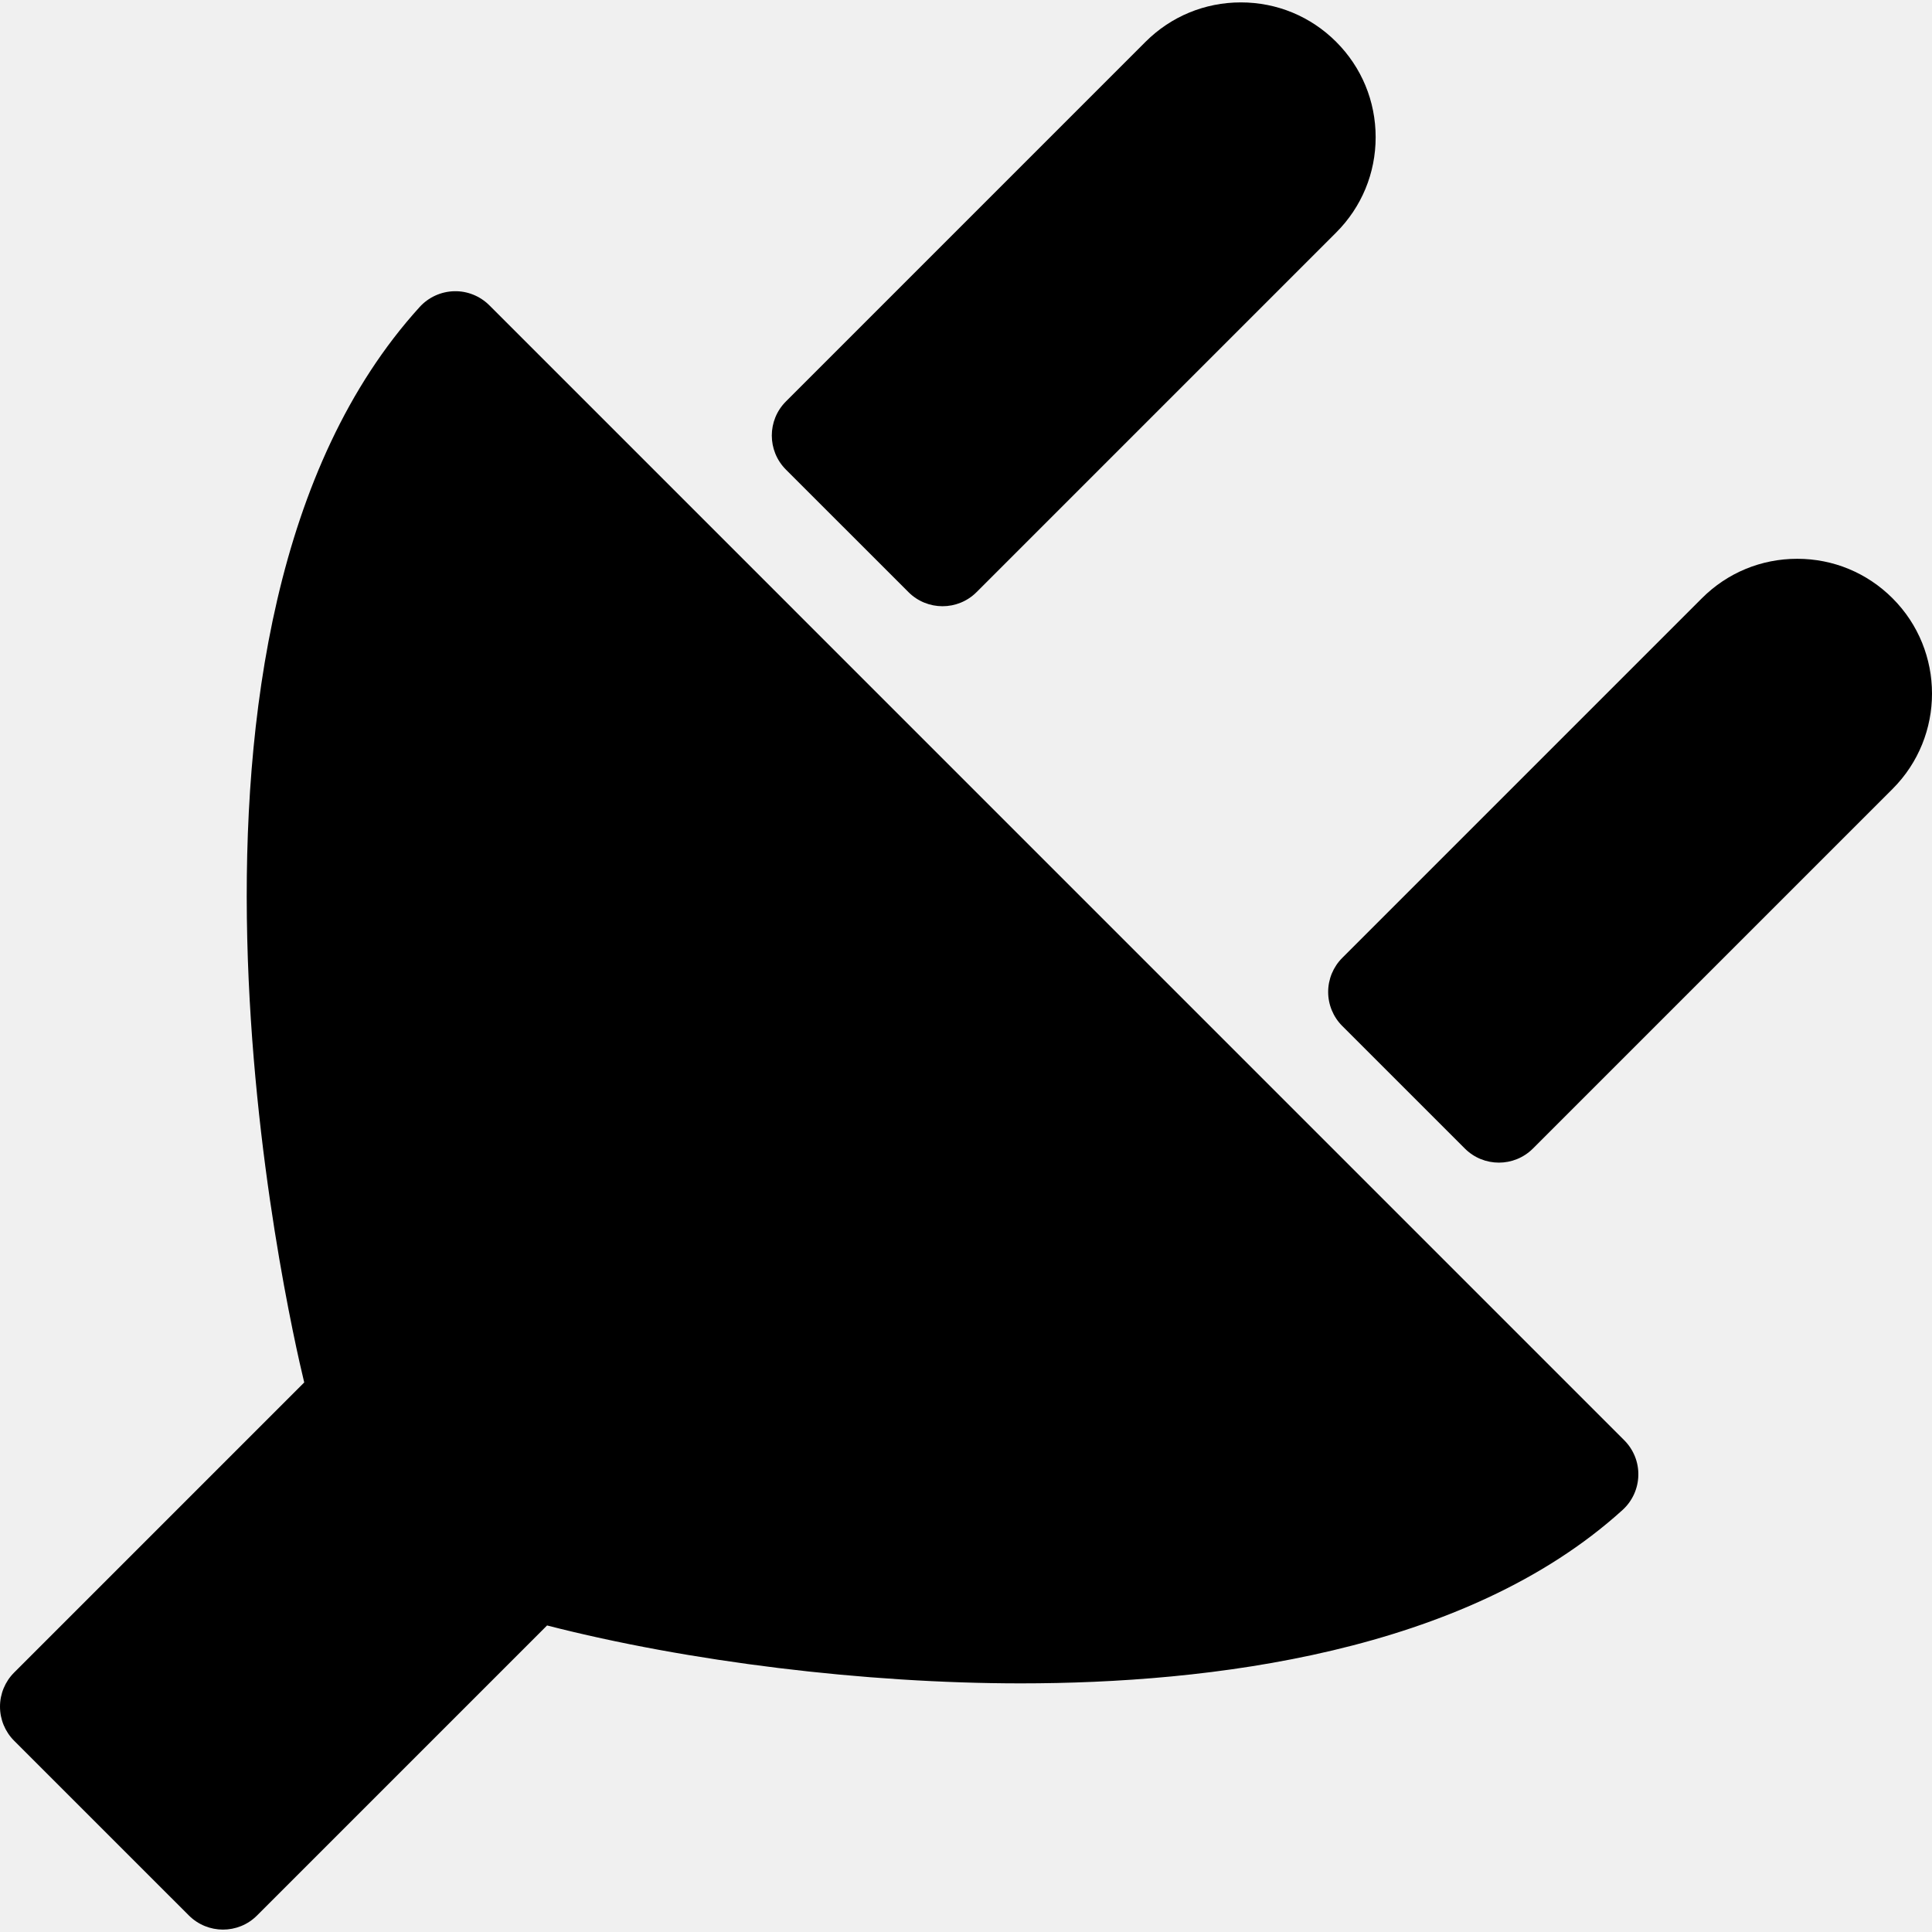
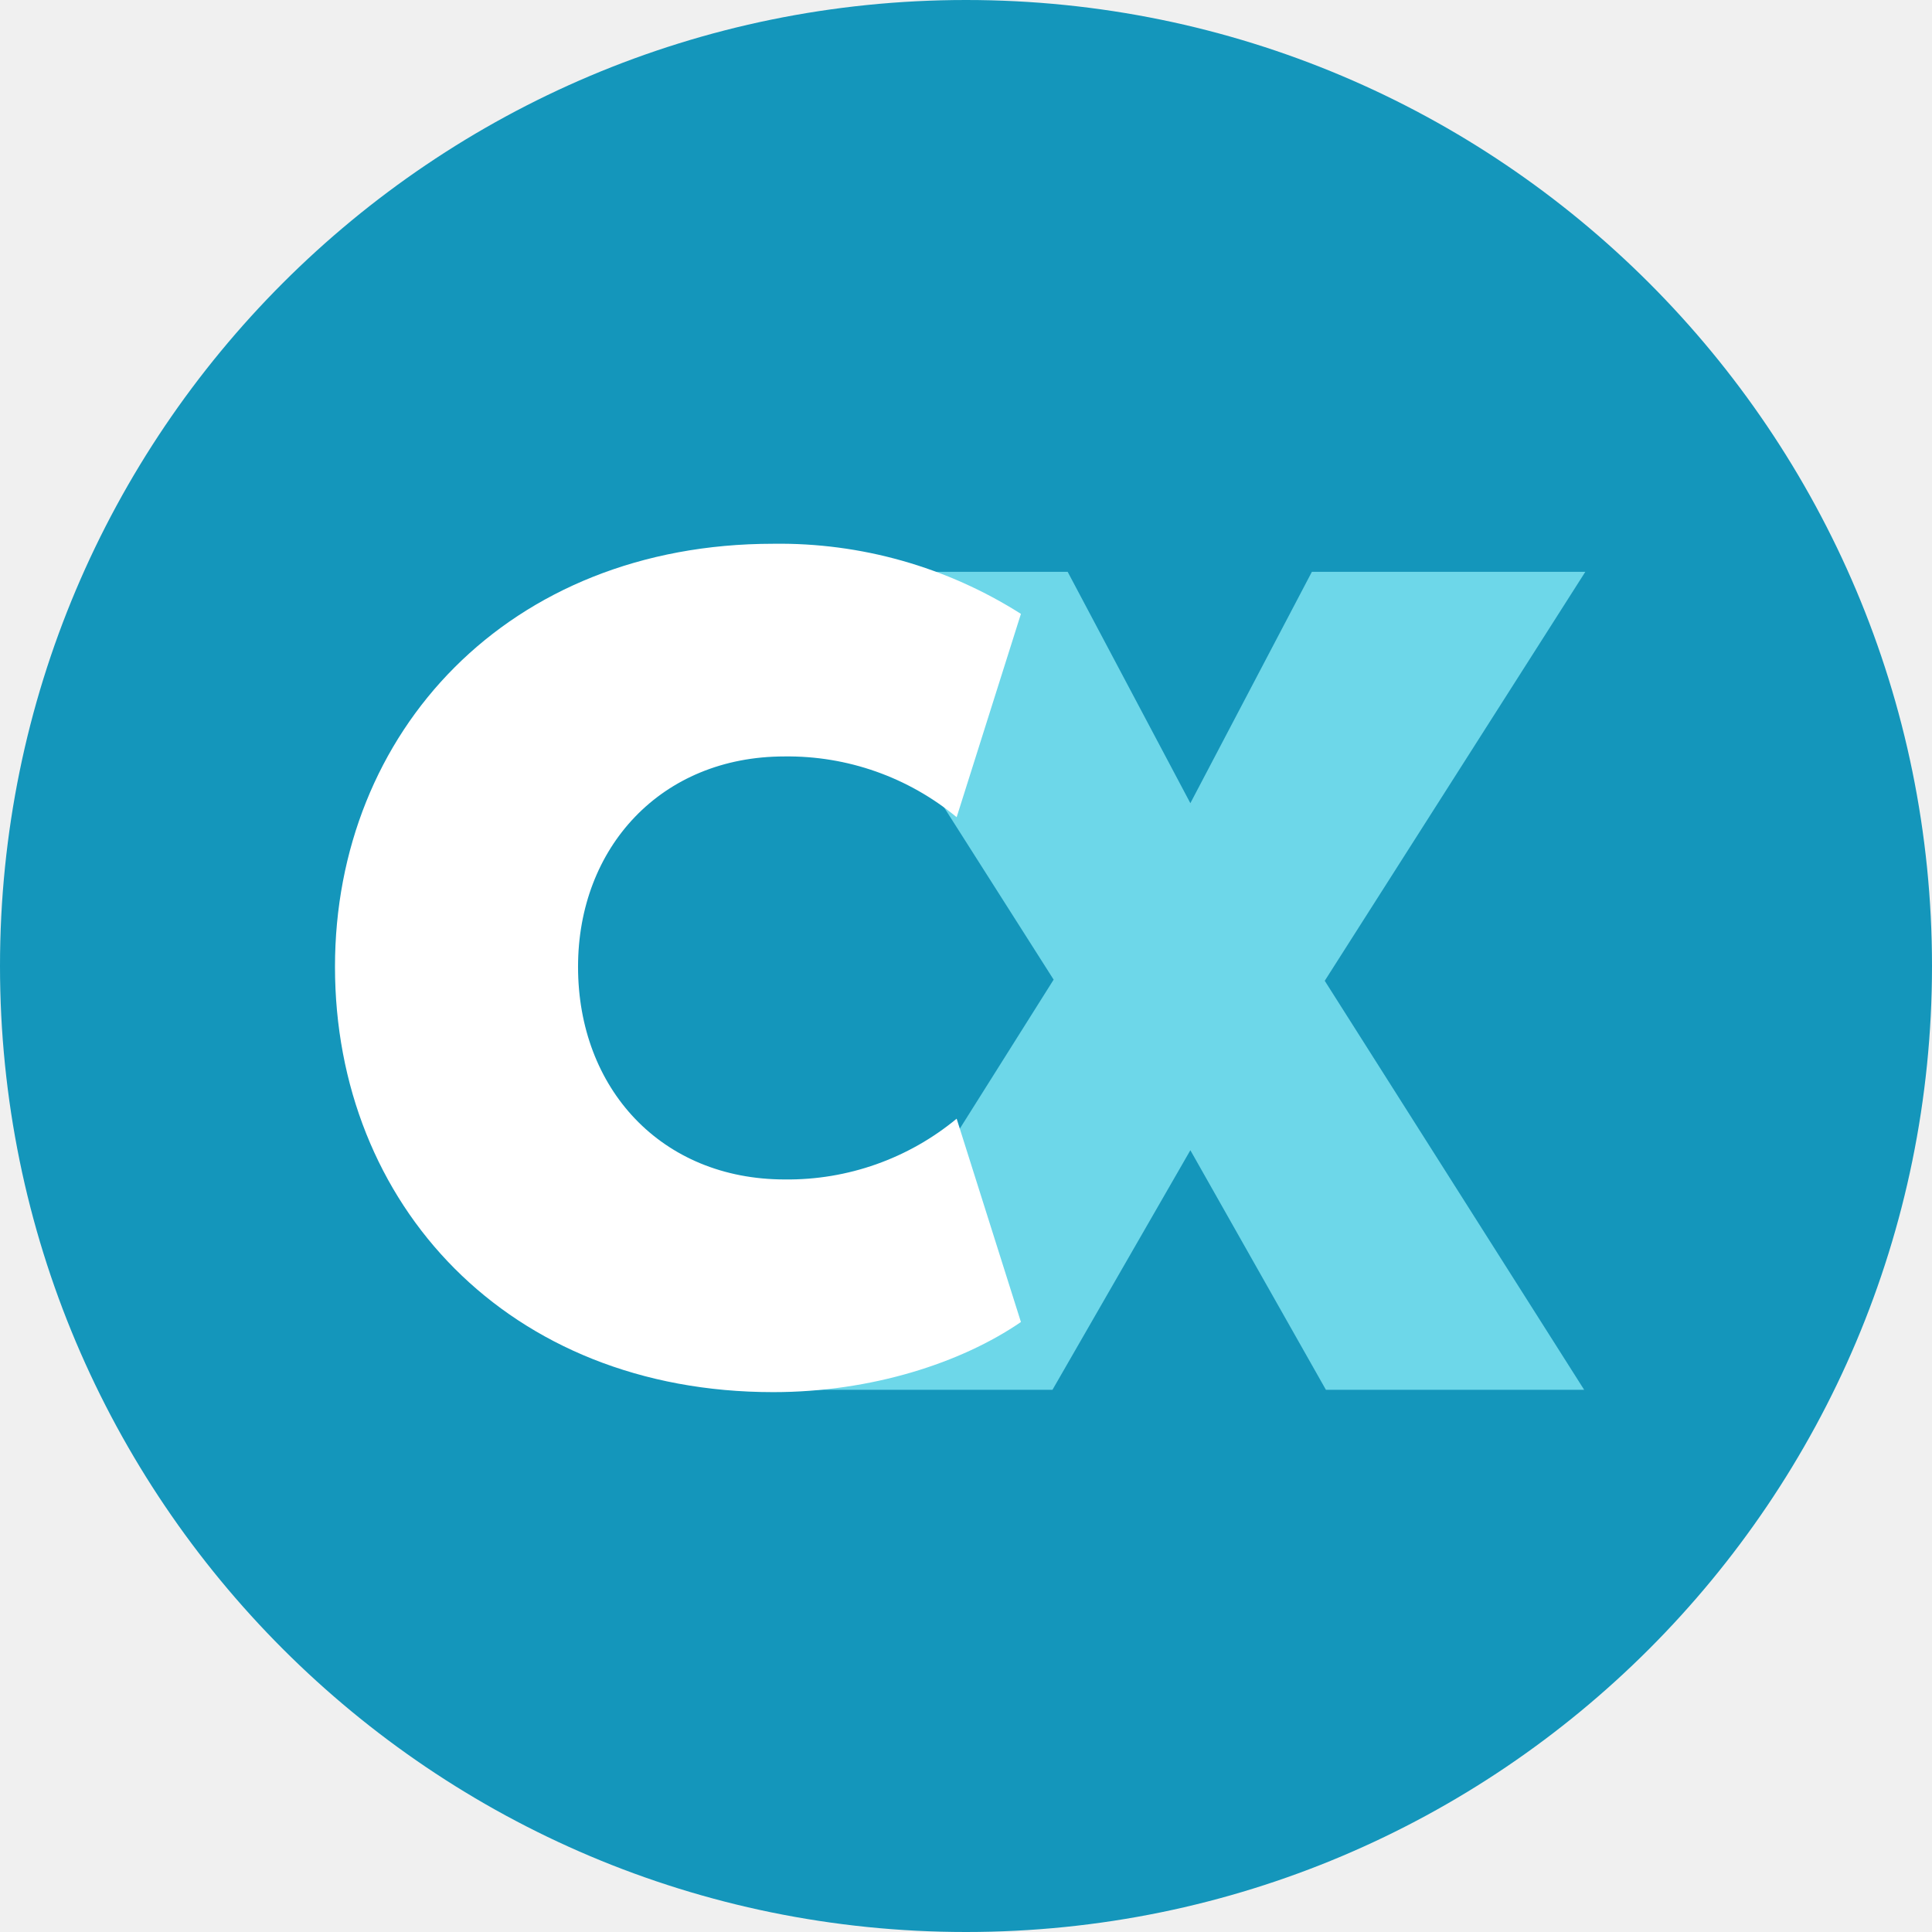
- <svg xmlns="http://www.w3.org/2000/svg" version="1.1" id="Capa_1" x="0px" y="0px" width="99.012px" height="99.012px" viewBox="0 0 99.012 99.012" style="enable-background:new 0 0 99.012 99.012;" xml:space="preserve">
-   <g>
-     <g>
-       <path d="M25.08,15.648c-0.478-0.478-1.135-0.742-1.805-0.723c-0.675,0.017-1.314,0.309-1.768,0.808    c-14.829,16.325-6.762,51.623-5.916,55.115L0.723,85.717C0.26,86.18,0,86.808,0,87.463c0,0.654,0.26,1.283,0.723,1.746    l8.958,8.957c0.482,0.48,1.114,0.723,1.746,0.723c0.631,0,1.264-0.24,1.745-0.723l14.865-14.864    c7.237,1.859,16.289,2.968,24.28,2.968c9.599,0,22.739-1.543,30.836-8.886c0.5-0.454,0.793-1.093,0.809-1.769    c0.018-0.676-0.245-1.328-0.723-1.805L25.08,15.648z" />
-       <path d="M46.557,30.345c0.482,0.482,1.114,0.723,1.746,0.723c0.632,0,1.264-0.241,1.746-0.724l18.428-18.428    c1.305-1.305,2.023-3.04,2.023-4.885c0-1.846-0.719-3.582-2.023-4.886c-1.305-1.305-3.039-2.022-4.885-2.022    c-1.845,0-3.581,0.718-4.887,2.022L40.277,20.574c-0.964,0.964-0.964,2.527,0,3.492L46.557,30.345z" />
-       <path d="M96.99,30.661c-1.305-1.305-3.039-2.024-4.885-2.024c-1.847,0-3.582,0.718-4.886,2.023L68.79,49.089    c-0.464,0.463-0.724,1.091-0.724,1.746s0.26,1.282,0.724,1.746l6.28,6.278c0.481,0.482,1.113,0.724,1.746,0.724    c0.631,0,1.264-0.241,1.746-0.724l18.43-18.429C99.686,37.735,99.686,33.353,96.99,30.661z" />
-     </g>
+ <svg xmlns="http://www.w3.org/2000/svg" width="496" height="496" fill="none">
+   <circle cx="248" cy="248" r="248" fill="#1496BB" />
+   <g style="mix-blend-mode:screen">
+     <path d="M204.2 356.8h66l35.4-61.5 34.8 61.5h66.3l-66.6-105 66.9-105h-70.2l-31.2 59.4-31.5-59.4h-70.2l66.6 104.7-66.3 105.3z" fill="#619DAE" />
  </g>
-   <g>
- </g>
-   <g>
- </g>
-   <g>
- </g>
-   <g>
- </g>
-   <g>
- </g>
-   <g>
- </g>
-   <g>
- </g>
-   <g>
- </g>
-   <g>
- </g>
-   <g>
- </g>
-   <g>
- </g>
-   <g>
- </g>
-   <g>
- </g>
-   <g>
- </g>
-   <g>
- </g>
+   <path d="M86 248.2c0 61 44.4 109.2 112.5 109.2 25.2 0 48.3-7.5 63.6-18l-16.5-52.2a68 68 0 01-44.1 15.6c-31.8 0-53.1-23.4-53.1-54.6 0-30.6 21.3-54 53-54a68 68 0 0144.2 15.6l16.5-52.2a115.6 115.6 0 00-63.6-18C130.4 139.6 86 188 86 248.2z" fill="#fff" />
</svg>
